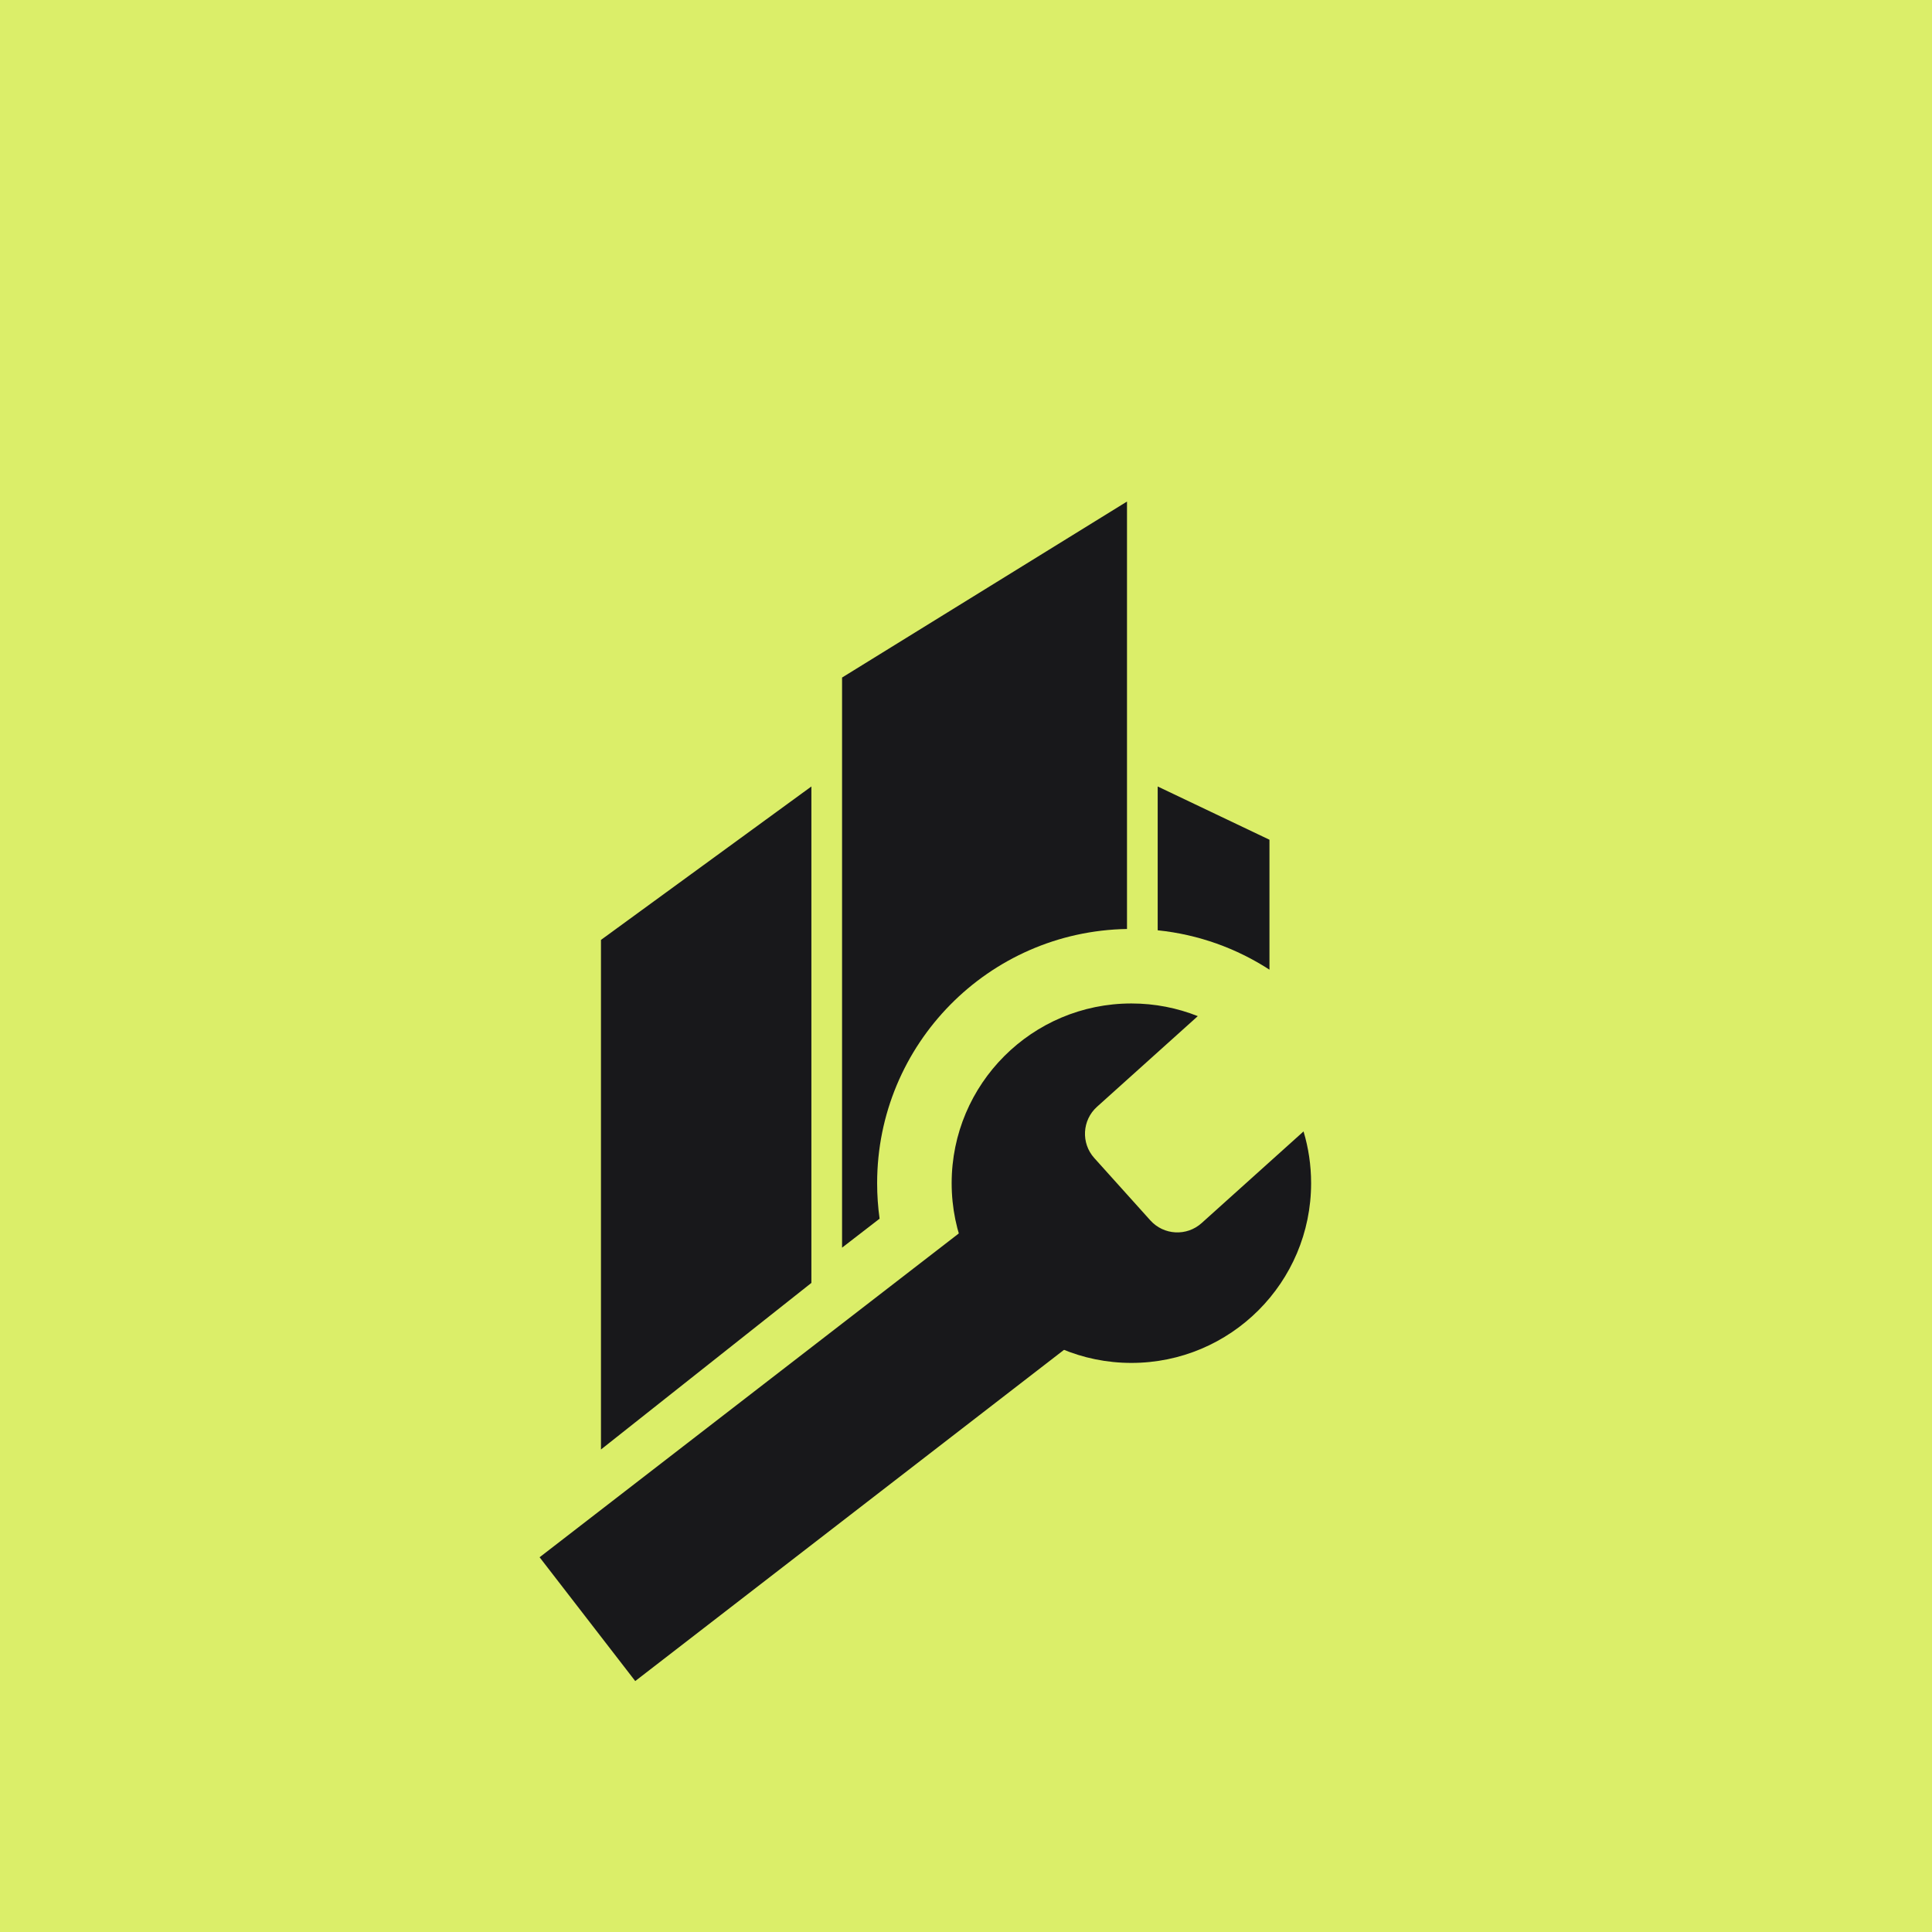
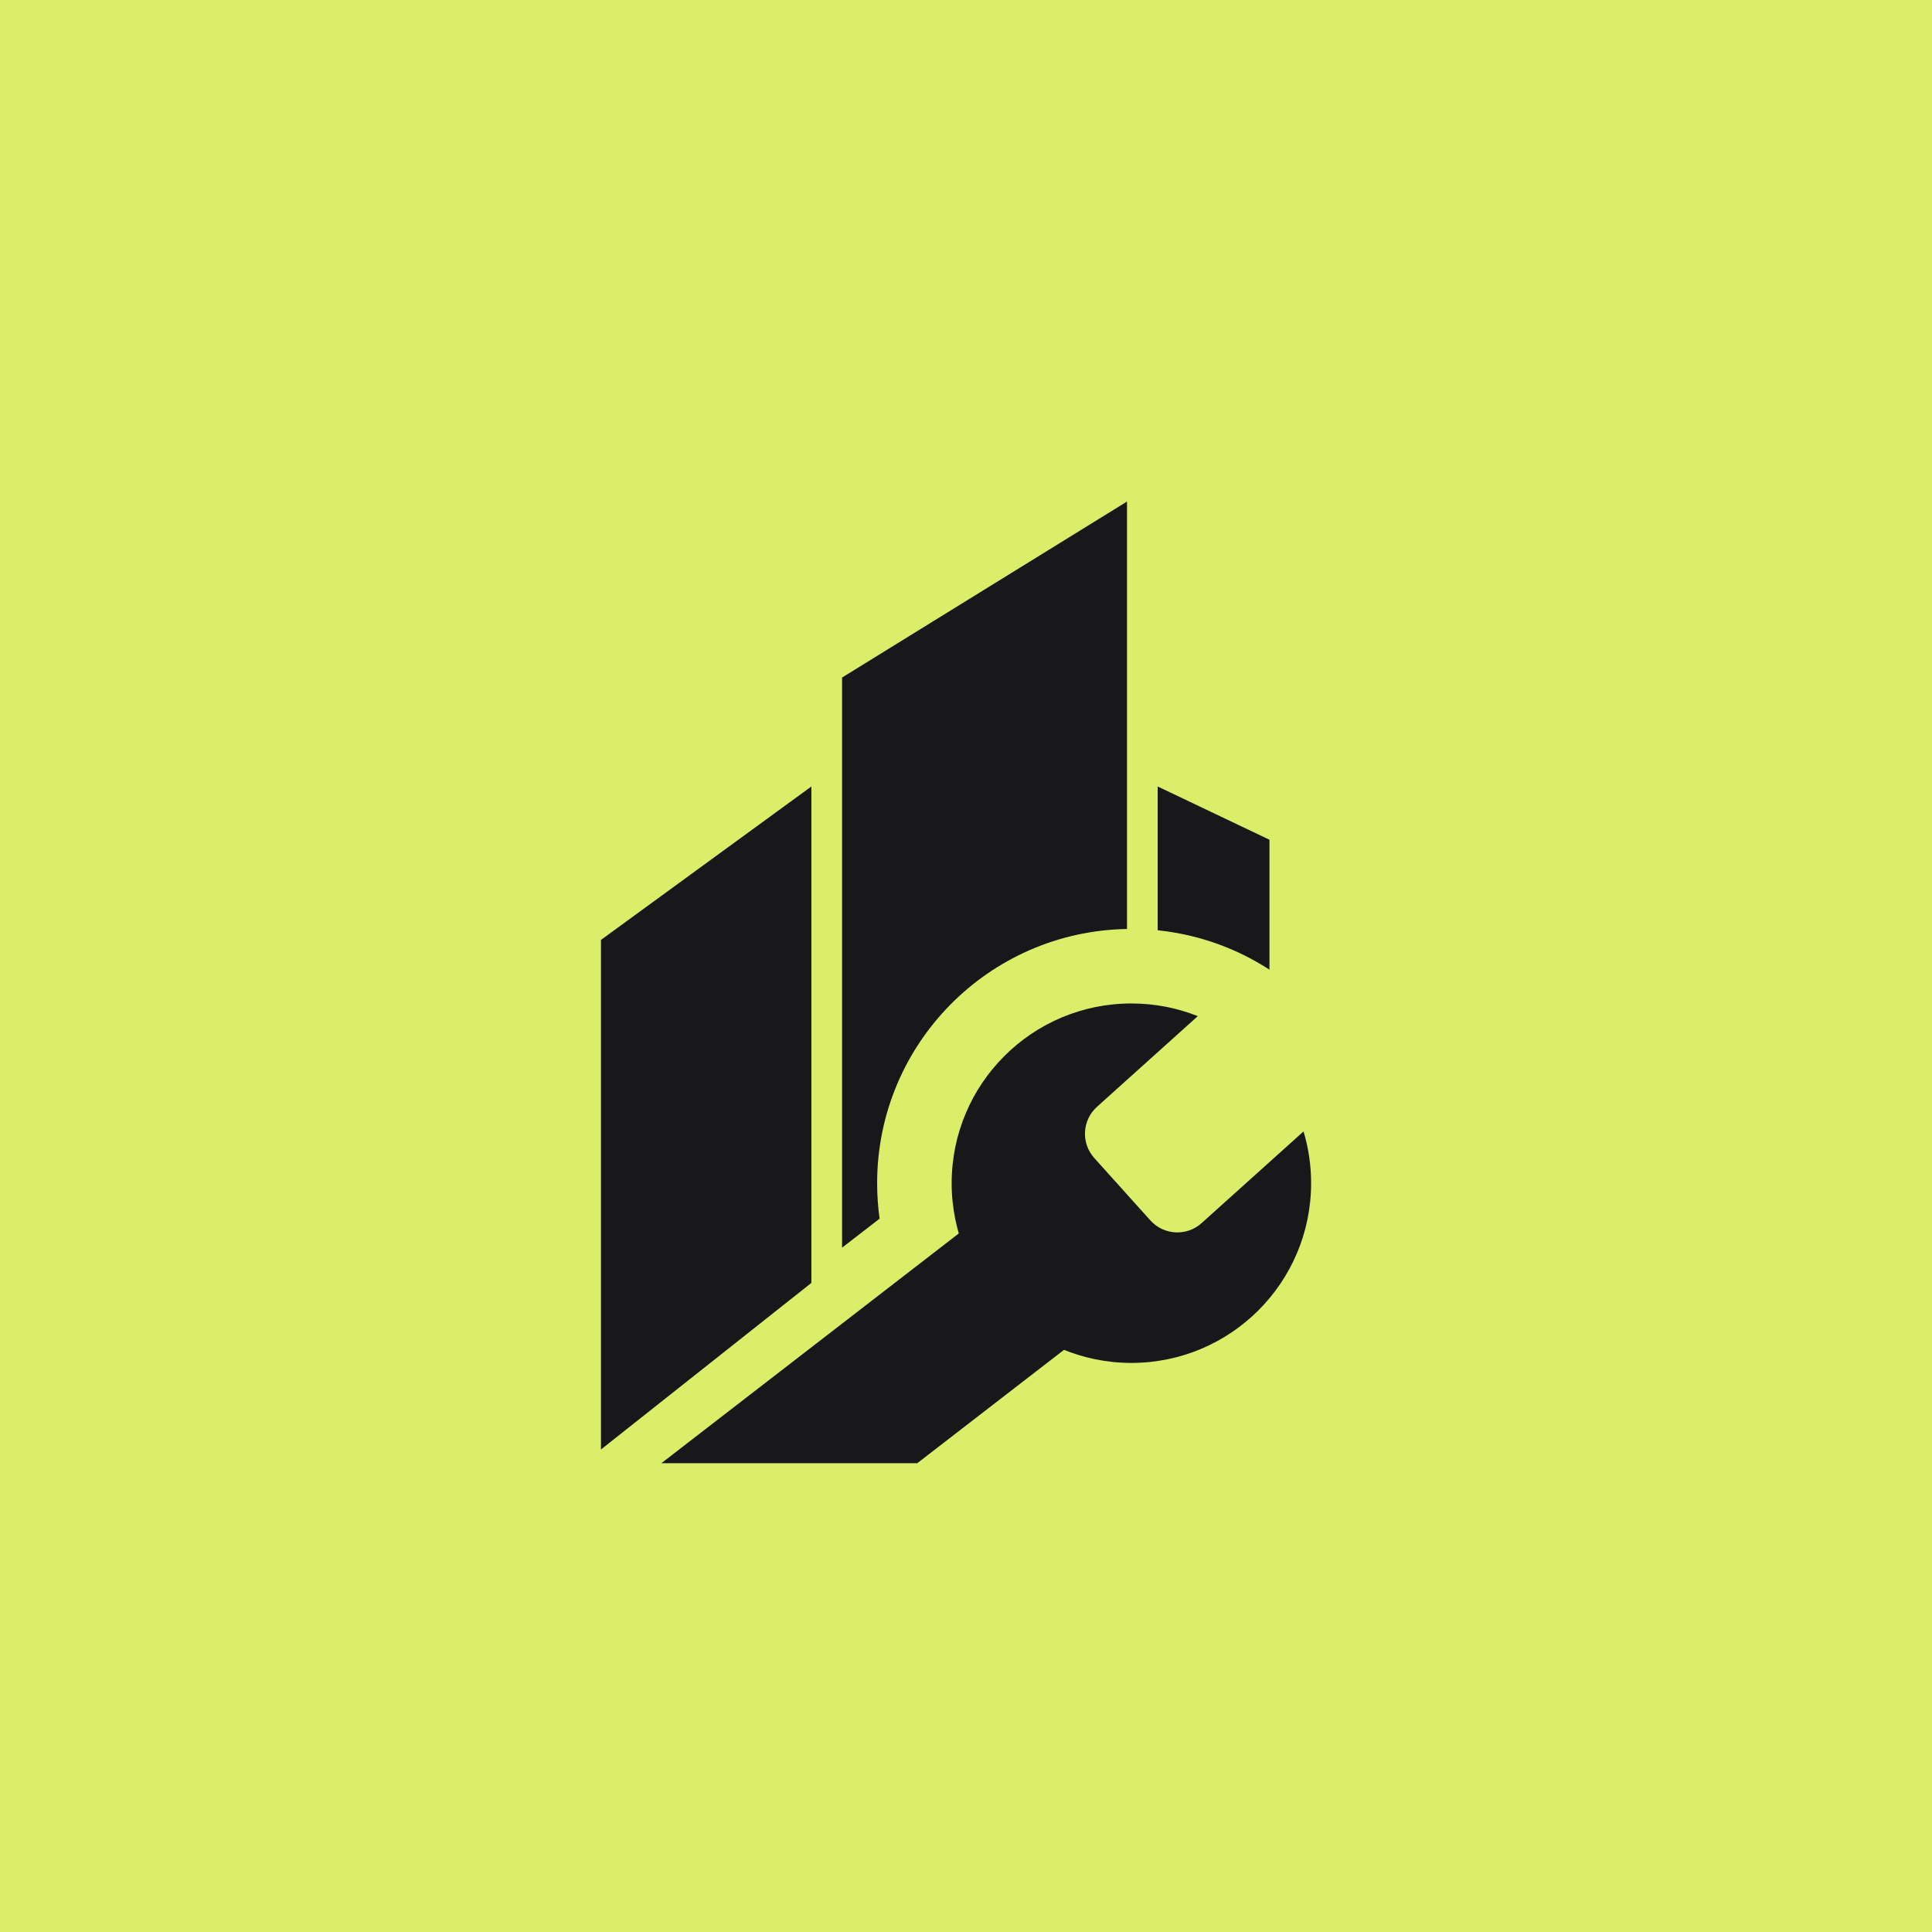
<svg xmlns="http://www.w3.org/2000/svg" width="1024" height="1024" viewBox="0 0 1024 1024" fill="none">
  <rect width="1024" height="1024" fill="#DBEE69" />
  <g transform="translate(286 249) scale(1.202128)" fill="#18181B">
-     <path d="M27.058 207.273L119.829 139.627V358.508L27.058 431.952V207.273Z" />
-     <path d="M258.985 202.458C197.967 203.49 148.82 253.274 148.82 314.539C148.82 319.848 149.188 325.071 149.902 330.184L133.358 342.963V91.597L258.985 14V202.458Z" />
-     <path d="M321.799 163.107V220.4C307.326 211.022 290.555 204.889 272.515 203.035V139.627L321.799 163.107Z" />
-     <rect y="479.466" width="261.884" height="68.971" transform="rotate(-37.685 0 479.466)" />
-     <path d="M260.918 235.297C271.261 235.297 281.141 237.28 290.2 240.884L245.756 280.853C239.186 286.762 238.65 296.878 244.559 303.448L269.281 330.939C275.19 337.509 285.306 338.045 291.876 332.137L336.823 291.715C338.993 298.943 340.16 306.605 340.16 314.539C340.159 358.303 304.682 393.78 260.918 393.78C217.155 393.78 181.676 358.303 181.676 314.539C181.676 270.775 217.154 235.297 260.918 235.297Z" />
+     <g clip-path="url(#clip0_41_87)">
+       <path d="M27.058 207.273L119.829 139.627V358.508L27.058 431.952V207.273Z" />
+       <path d="M258.985 202.458C197.967 203.49 148.82 253.274 148.82 314.539C148.82 319.848 149.188 325.071 149.902 330.184L133.358 342.963V91.597L258.985 14V202.458Z" />
+       <path d="M321.799 163.107V220.4C307.326 211.022 290.555 204.889 272.515 203.035V139.627L321.799 163.107Z" />
+       <rect y="479.466" width="261.884" height="68.971" transform="rotate(-37.685 0 479.466)" />
+       <path d="M260.918 235.297C271.261 235.297 281.141 237.28 290.2 240.884L245.756 280.853C239.186 286.762 238.65 296.878 244.559 303.448L269.281 330.939C275.19 337.509 285.306 338.045 291.876 332.137L336.823 291.715C338.993 298.943 340.16 306.605 340.16 314.539C340.159 358.303 304.682 393.78 260.918 393.78C217.155 393.78 181.676 358.303 181.676 314.539C181.676 270.775 217.154 235.297 260.918 235.297Z" />
+     </g>
  </g>
+   <defs>
+     <clipPath id="clip0_41_87">
+       <rect width="376" height="438" fill="white" />
+     </clipPath>
+   </defs>
</svg>
